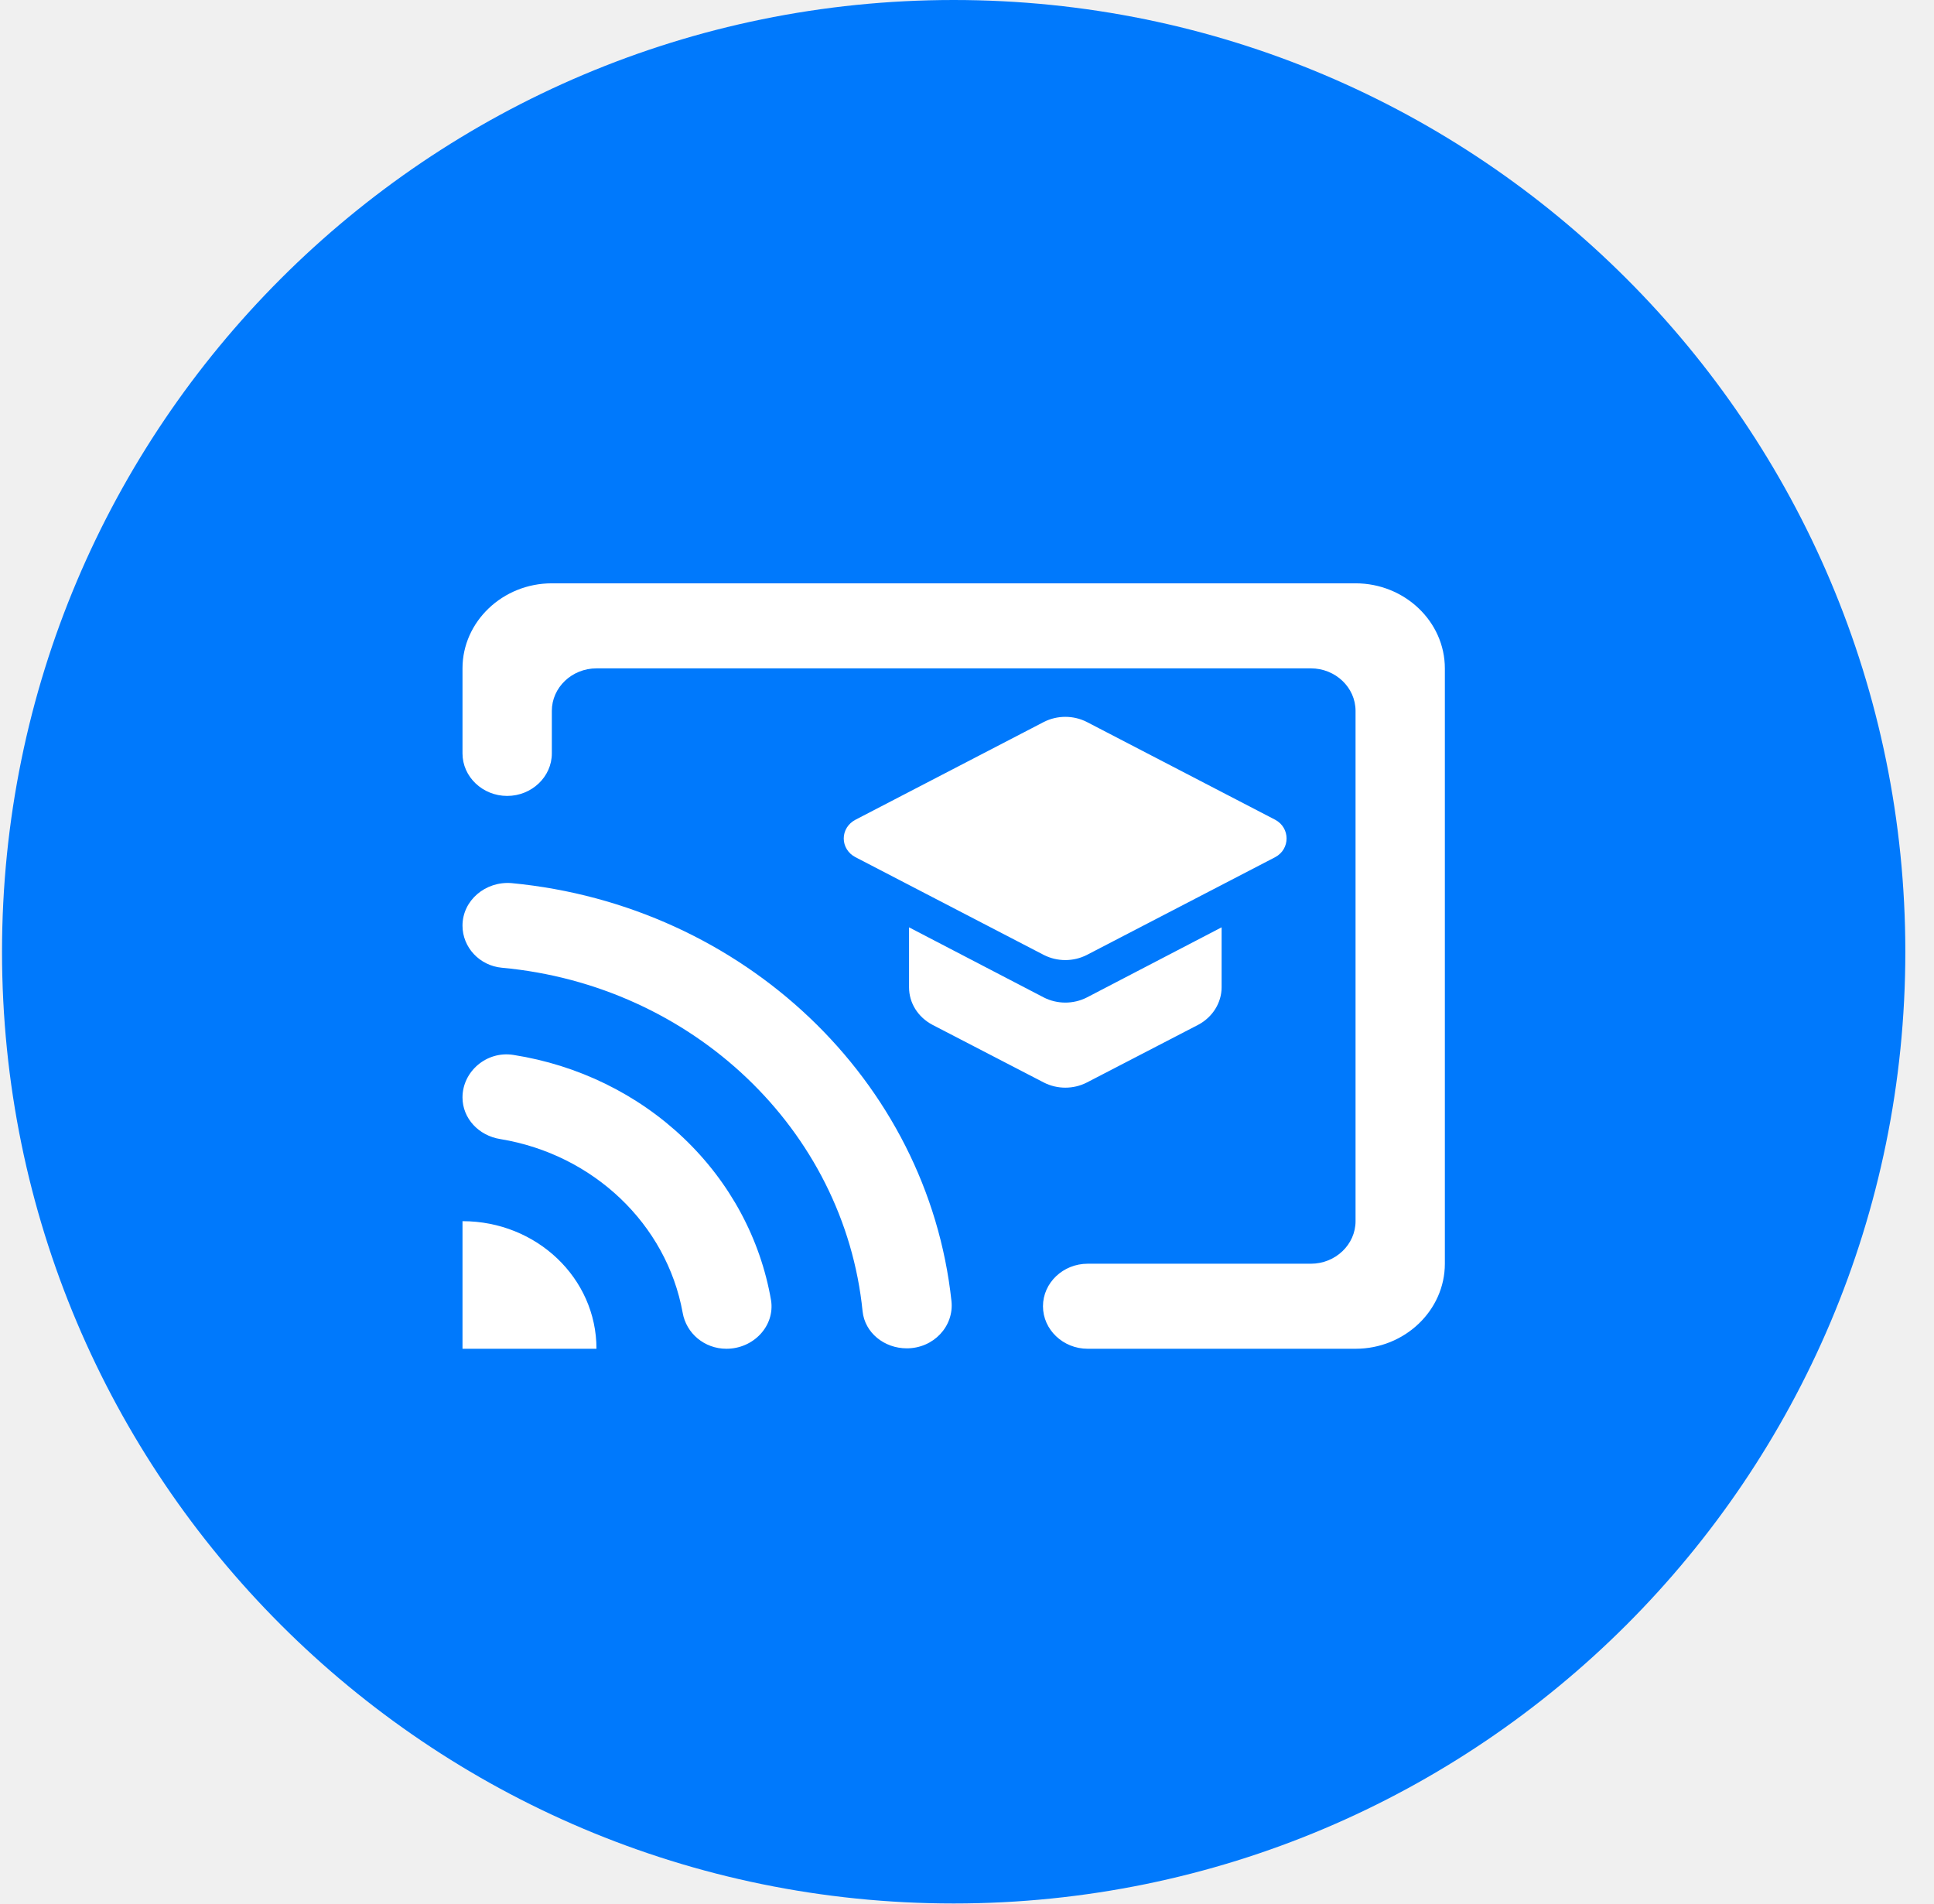
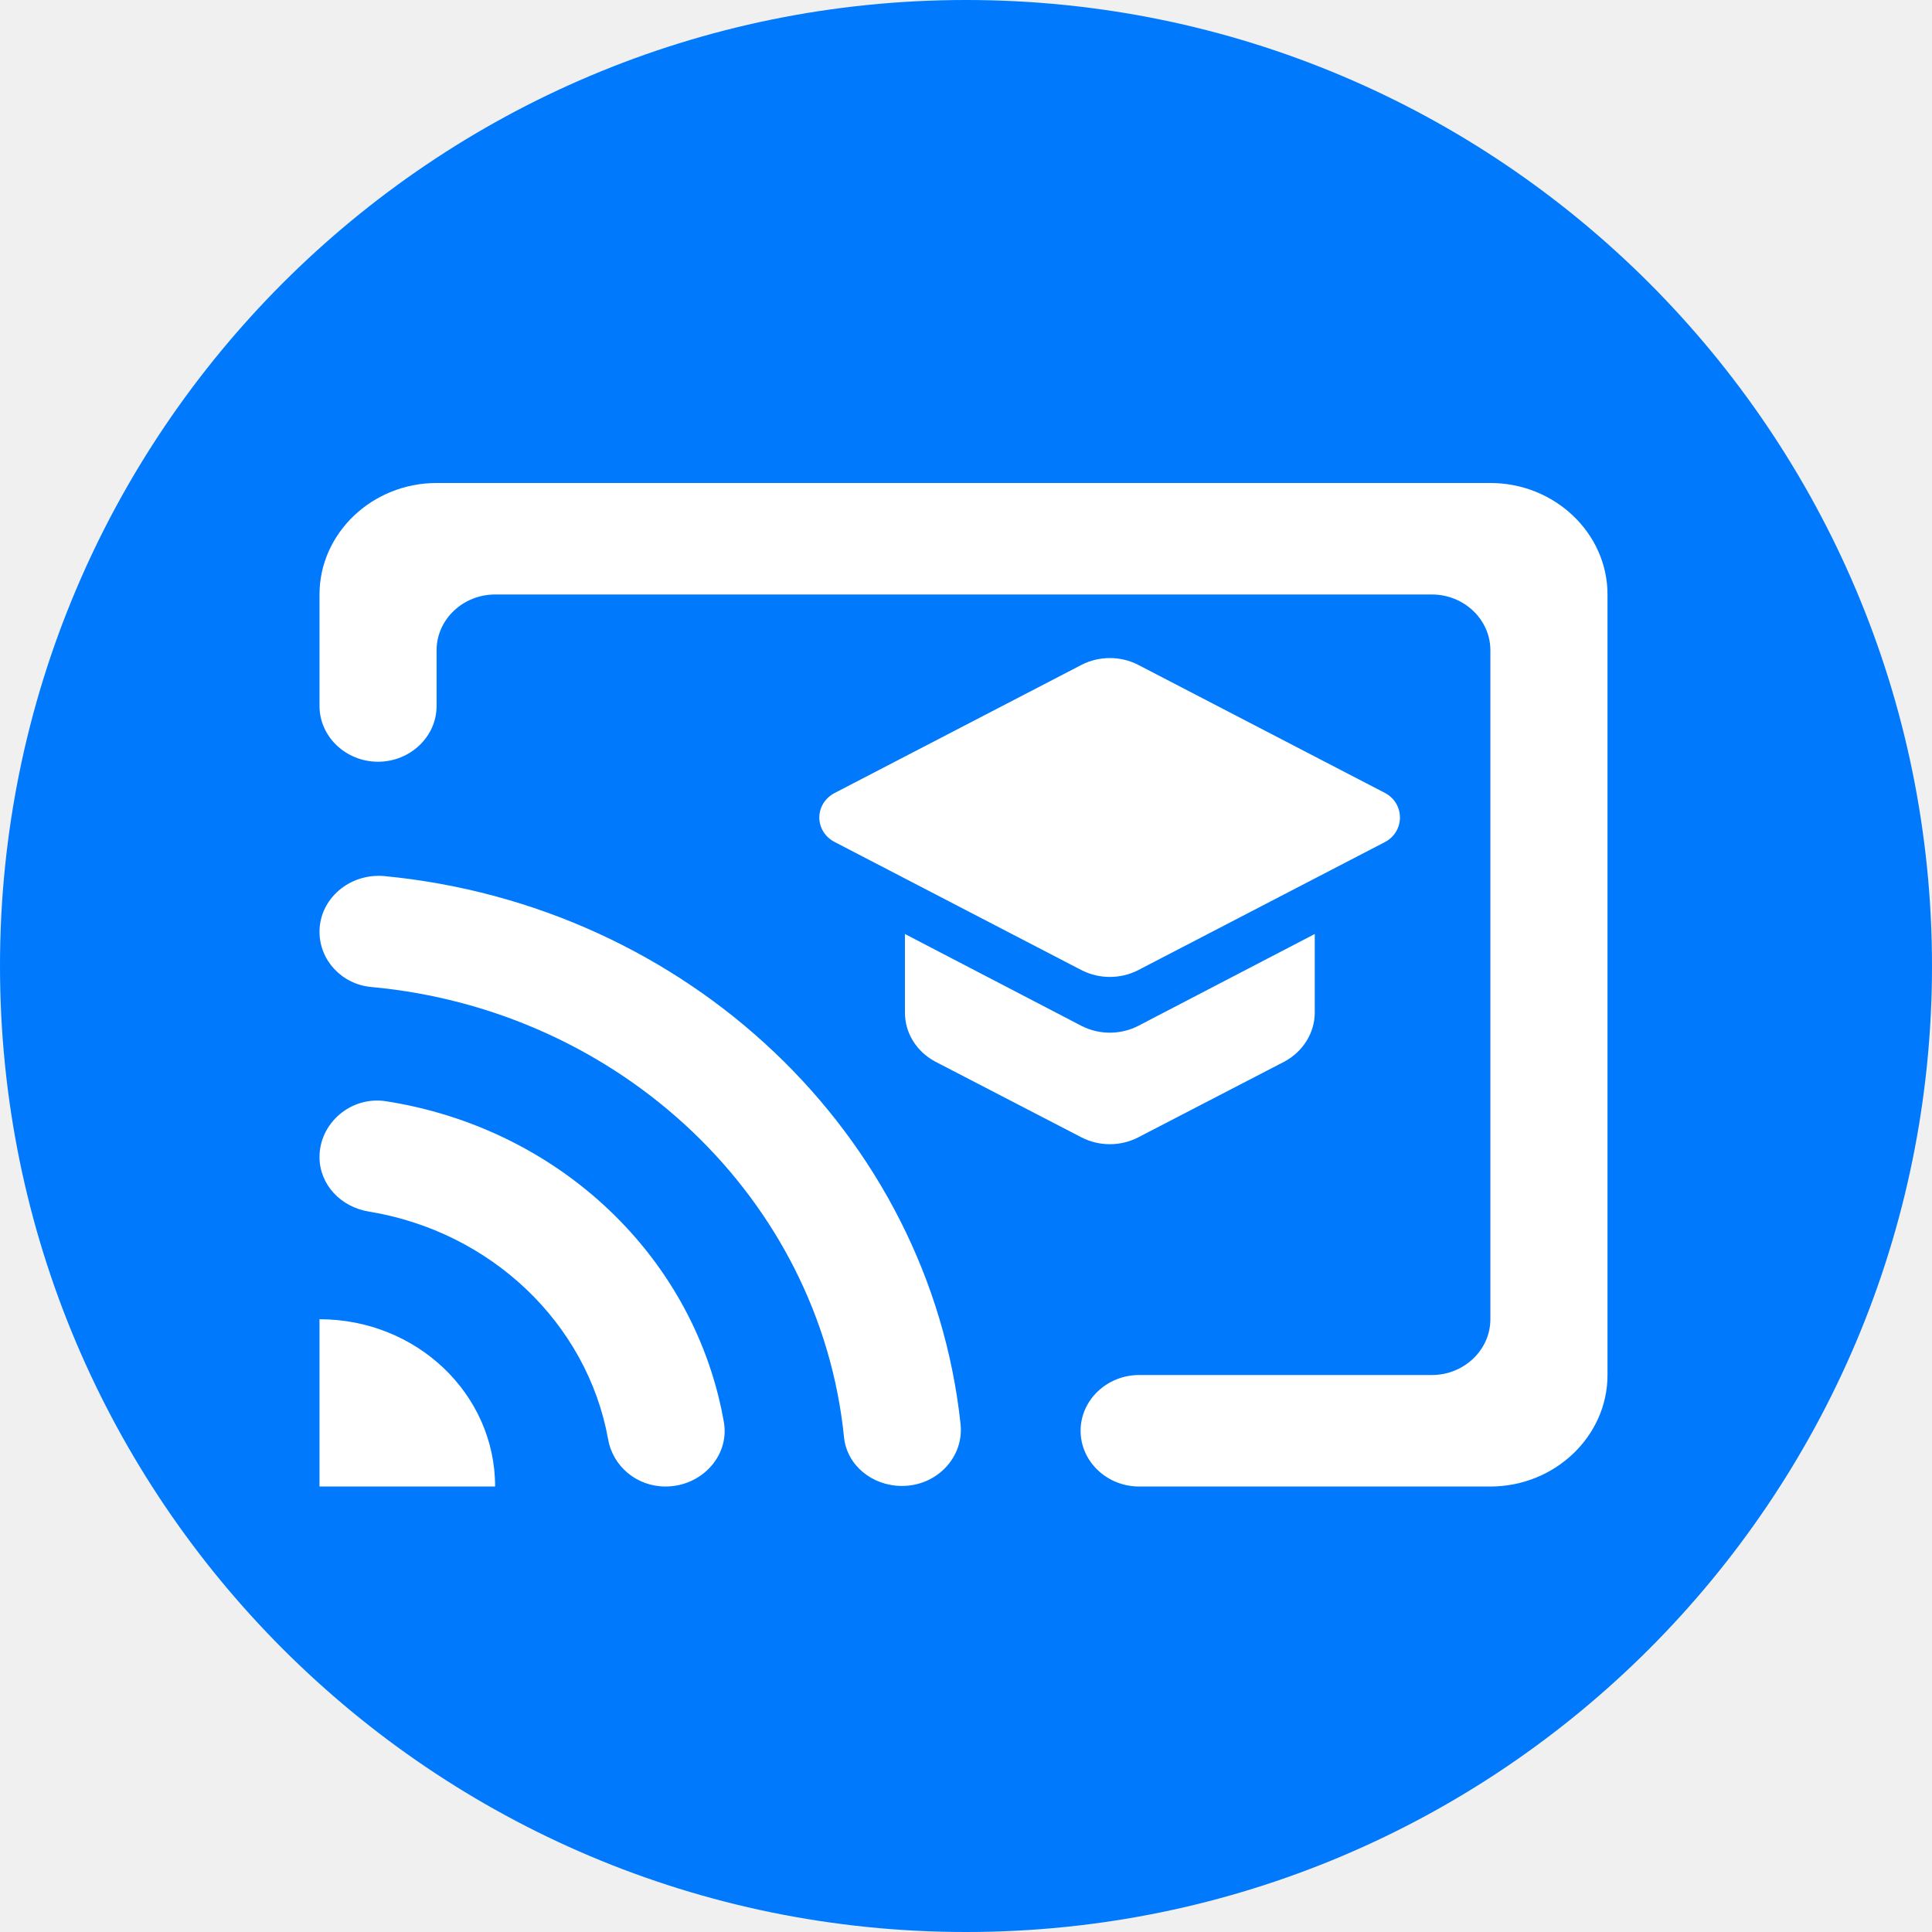
- <svg xmlns="http://www.w3.org/2000/svg" width="63" height="62" viewBox="0 0 63 62" fill="none">
-   <circle cx="31.066" cy="31" r="31" fill="#0079FC" />
-   <path d="M41.539 26.701L35.401 23.515C34.965 23.294 34.441 23.294 34.005 23.515L27.866 26.701C27.751 26.761 27.654 26.849 27.587 26.956C27.52 27.063 27.485 27.186 27.485 27.311C27.485 27.436 27.52 27.558 27.587 27.665C27.654 27.773 27.751 27.861 27.866 27.92L34.005 31.106C34.441 31.327 34.965 31.327 35.401 31.106L41.539 27.92C42.034 27.657 42.034 26.964 41.539 26.701ZM44.157 19H17.976C16.375 19 15.066 20.247 15.066 21.77V24.54C15.066 25.302 15.721 25.925 16.521 25.925C17.321 25.925 17.976 25.302 17.976 24.54V23.155C17.976 22.393 18.63 21.77 19.43 21.77H42.703C43.503 21.77 44.157 22.393 44.157 23.155V39.776C44.157 40.538 43.503 41.162 42.703 41.162H35.43C34.63 41.162 33.975 41.785 33.975 42.547C33.975 43.309 34.63 43.932 35.43 43.932H44.157C45.757 43.932 47.066 42.685 47.066 41.162V21.77C47.066 20.247 45.757 19 44.157 19ZM34.005 32.491L29.612 30.205V32.158C29.612 32.671 29.903 33.128 30.368 33.377L34.005 35.261C34.441 35.483 34.965 35.483 35.401 35.261L39.037 33.377C39.503 33.128 39.794 32.657 39.794 32.158V30.205L35.401 32.491C34.965 32.712 34.441 32.712 34.005 32.491ZM15.066 39.776V43.932H19.43C19.43 41.633 17.481 39.776 15.066 39.776ZM16.725 34.361C15.852 34.222 15.066 34.901 15.066 35.746C15.066 36.425 15.59 36.992 16.303 37.103C19.328 37.602 21.714 39.873 22.237 42.754C22.354 43.433 22.95 43.932 23.663 43.932C24.55 43.932 25.248 43.184 25.117 42.353C24.772 40.352 23.777 38.505 22.271 37.071C20.765 35.637 18.826 34.69 16.725 34.361ZM16.666 28.765C15.808 28.696 15.066 29.333 15.066 30.15C15.066 30.856 15.619 31.452 16.346 31.521C22.557 32.089 27.503 36.798 28.099 42.713C28.172 43.405 28.797 43.918 29.539 43.918C30.412 43.918 31.081 43.198 30.994 42.38C30.223 35.192 24.215 29.485 16.666 28.765Z" fill="white" />
+ <svg xmlns="http://www.w3.org/2000/svg" width="48" height="48" viewBox="0 0 48 48" fill="none">
+   <circle cx="24" cy="24" r="24" fill="#0079FC" />
+   <path d="M34.41 19.701L28.272 16.515C27.836 16.294 27.312 16.294 26.876 16.515L20.738 19.701C20.622 19.761 20.526 19.849 20.458 19.956C20.391 20.063 20.356 20.186 20.356 20.311C20.356 20.436 20.391 20.558 20.458 20.665C20.526 20.773 20.622 20.861 20.738 20.92L26.876 24.106C27.312 24.327 27.836 24.327 28.272 24.106L34.41 20.92C34.905 20.657 34.905 19.964 34.41 19.701ZM37.028 12H10.847C9.247 12 7.938 13.247 7.938 14.77V17.54C7.938 18.302 8.592 18.925 9.392 18.925C10.192 18.925 10.847 18.302 10.847 17.54V16.155C10.847 15.393 11.501 14.77 12.301 14.77H35.574C36.374 14.77 37.028 15.393 37.028 16.155V32.776C37.028 33.538 36.374 34.162 35.574 34.162H28.301C27.501 34.162 26.847 34.785 26.847 35.547C26.847 36.309 27.501 36.932 28.301 36.932H37.028C38.628 36.932 39.938 35.685 39.938 34.162V14.77C39.938 13.247 38.628 12 37.028 12ZM26.876 25.491L22.483 23.205V25.158C22.483 25.671 22.774 26.128 23.239 26.377L26.876 28.261C27.312 28.483 27.836 28.483 28.272 28.261L31.908 26.377C32.374 26.128 32.665 25.657 32.665 25.158V23.205L28.272 25.491C27.836 25.712 27.312 25.712 26.876 25.491ZM7.938 32.776V36.932H12.301C12.301 34.633 10.352 32.776 7.938 32.776ZM9.596 27.361C8.723 27.222 7.938 27.901 7.938 28.746C7.938 29.424 8.461 29.992 9.174 30.103C12.199 30.602 14.585 32.873 15.108 35.754C15.225 36.433 15.821 36.932 16.534 36.932C17.421 36.932 18.119 36.184 17.988 35.353C17.643 33.352 16.648 31.505 15.142 30.071C13.637 28.637 11.697 27.689 9.596 27.361ZM9.537 21.765C8.679 21.696 7.938 22.333 7.938 23.15C7.938 23.856 8.49 24.452 9.217 24.521C15.428 25.089 20.374 29.799 20.97 35.713C21.043 36.405 21.668 36.918 22.41 36.918C23.283 36.918 23.952 36.198 23.865 35.38C23.094 28.192 17.087 22.485 9.537 21.765Z" fill="white" />
</svg>
